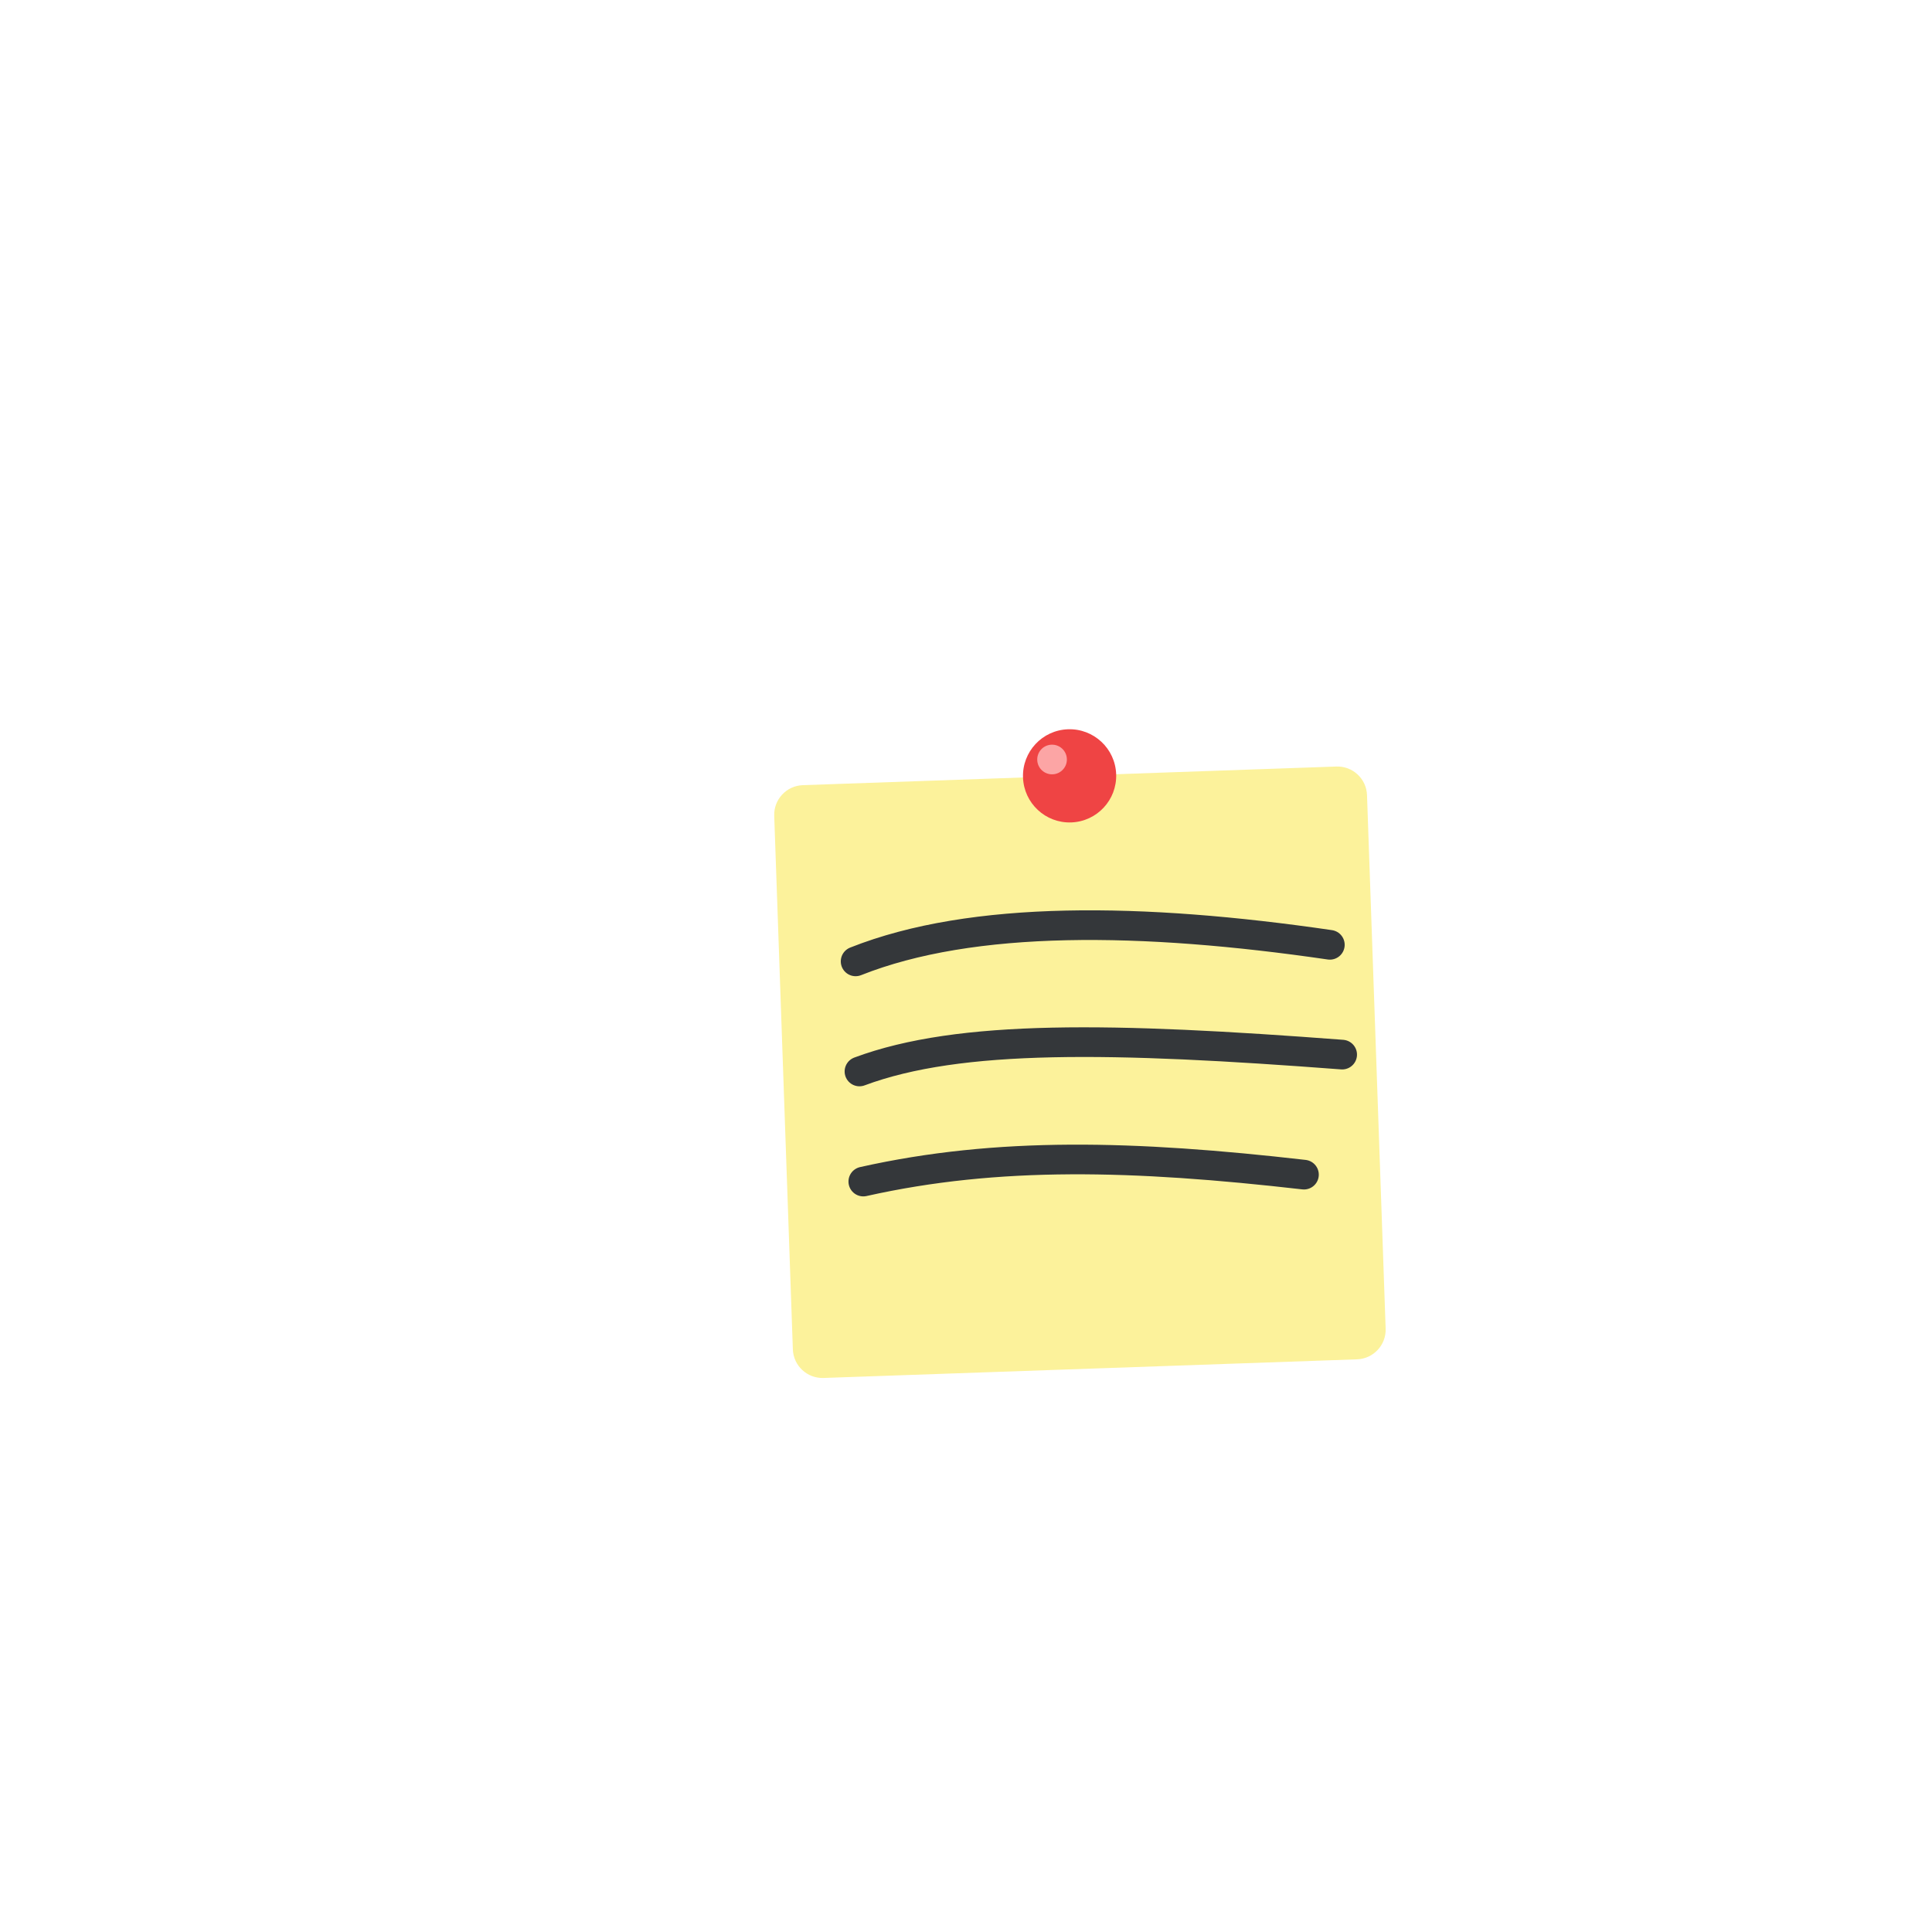
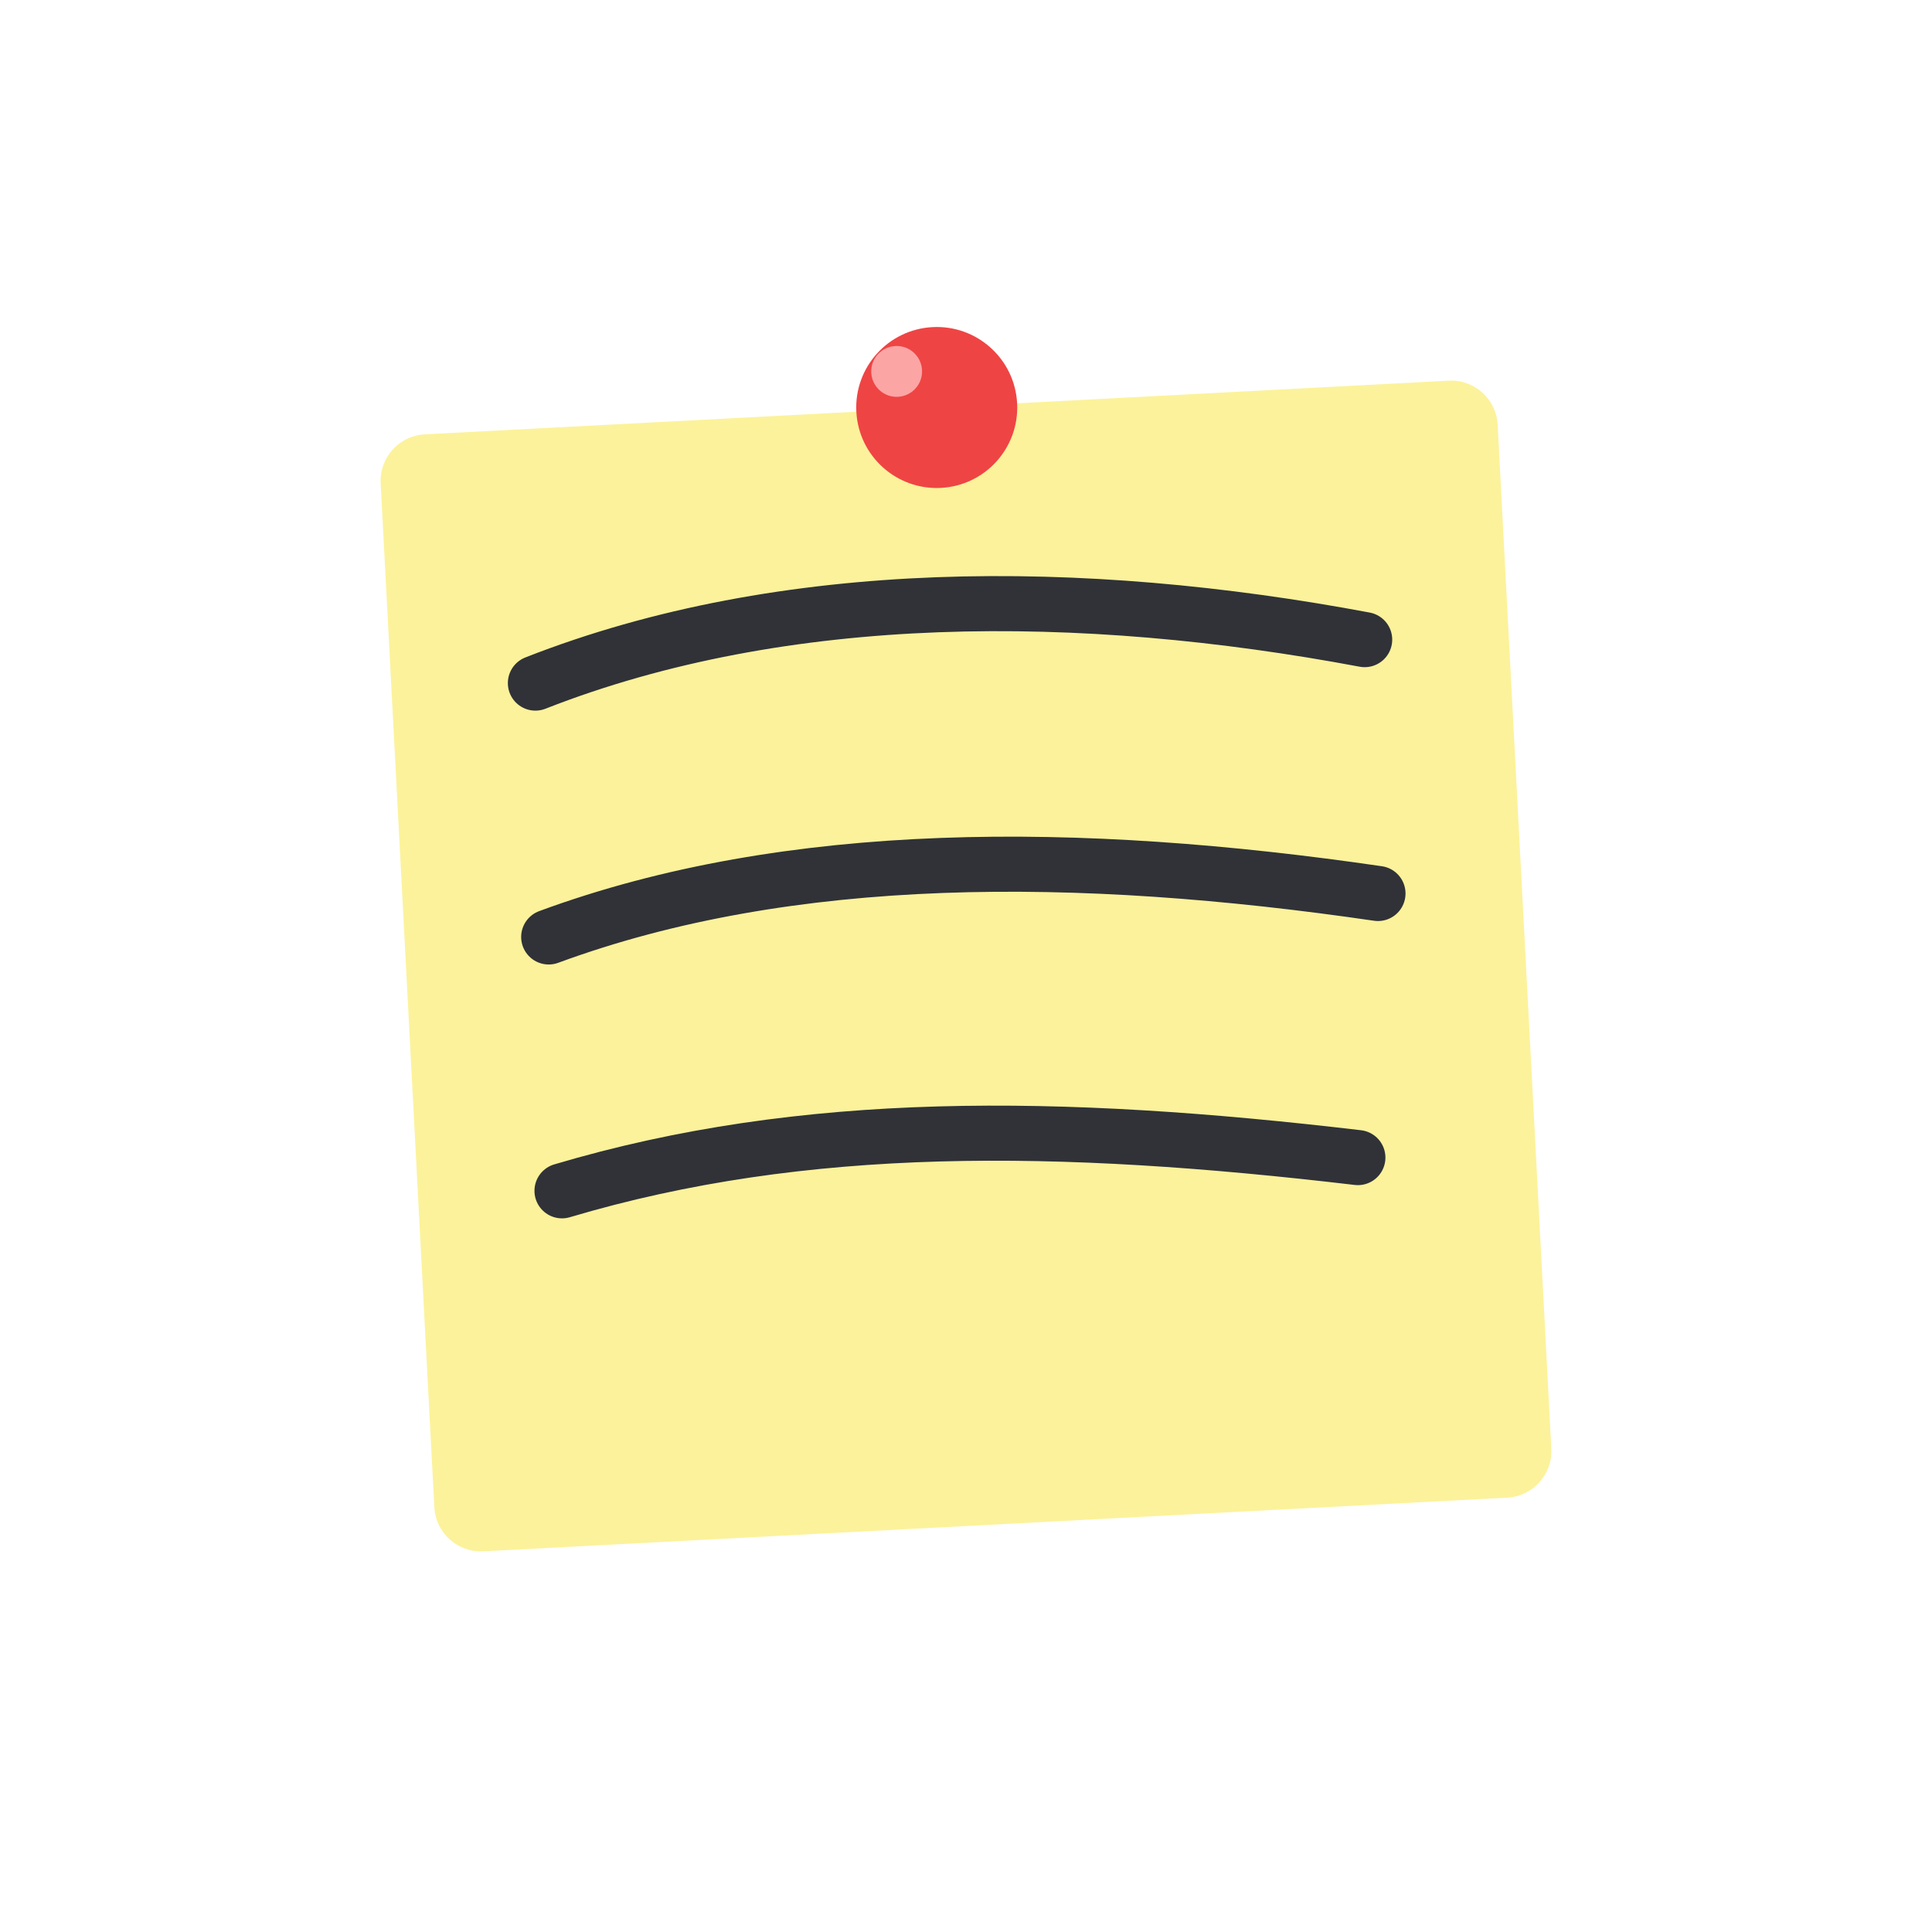
<svg xmlns="http://www.w3.org/2000/svg" width="456" height="456" viewBox="0 0 456 456" version="1.1">
-   <g transform="translate(114 114) scale(1.0)">
-     <g transform="rotate(-2 114 114)">
-       <rect x="70" y="70" width="140" height="140" rx="7" fill="#FCF29B" />
-       <g stroke="#1E2230" stroke-width="7" stroke-linecap="round" fill="none" opacity="0.9">
-         <path d="M 88 112 C 116 102 156 104 200 112" />
-         <path d="M 88 138 C 112 130 148 132 202 138" />
-         <path d="M 88 164 C 120 158 152 160 192 166" />
-       </g>
-       <circle cx="140" cy="70" r="11" fill="#EF4444" />
-       <circle cx="136" cy="66" r="3.5" fill="#FCA5A5" />
+   <g transform="rotate(-3 228 228)">
+     <rect x="96" y="96" width="264" height="264" rx="11" fill="#FCF29B" />
+     <g stroke="#1E2230" stroke-width="13" stroke-linecap="round" fill="none" opacity="0.92">
+       <path d="M 130 156 C 190 136 260 140 326 156" />
+       <path d="M 130 216 C 188 198 256 202 326 216" />
+       <path d="M 130 276 C 188 262 248 266 318 278" />
    </g>
+     <circle cx="228" cy="96" r="19" fill="#EF4444" />
+     <circle cx="219" cy="87" r="6" fill="#FCA5A5" />
  </g>
</svg>
